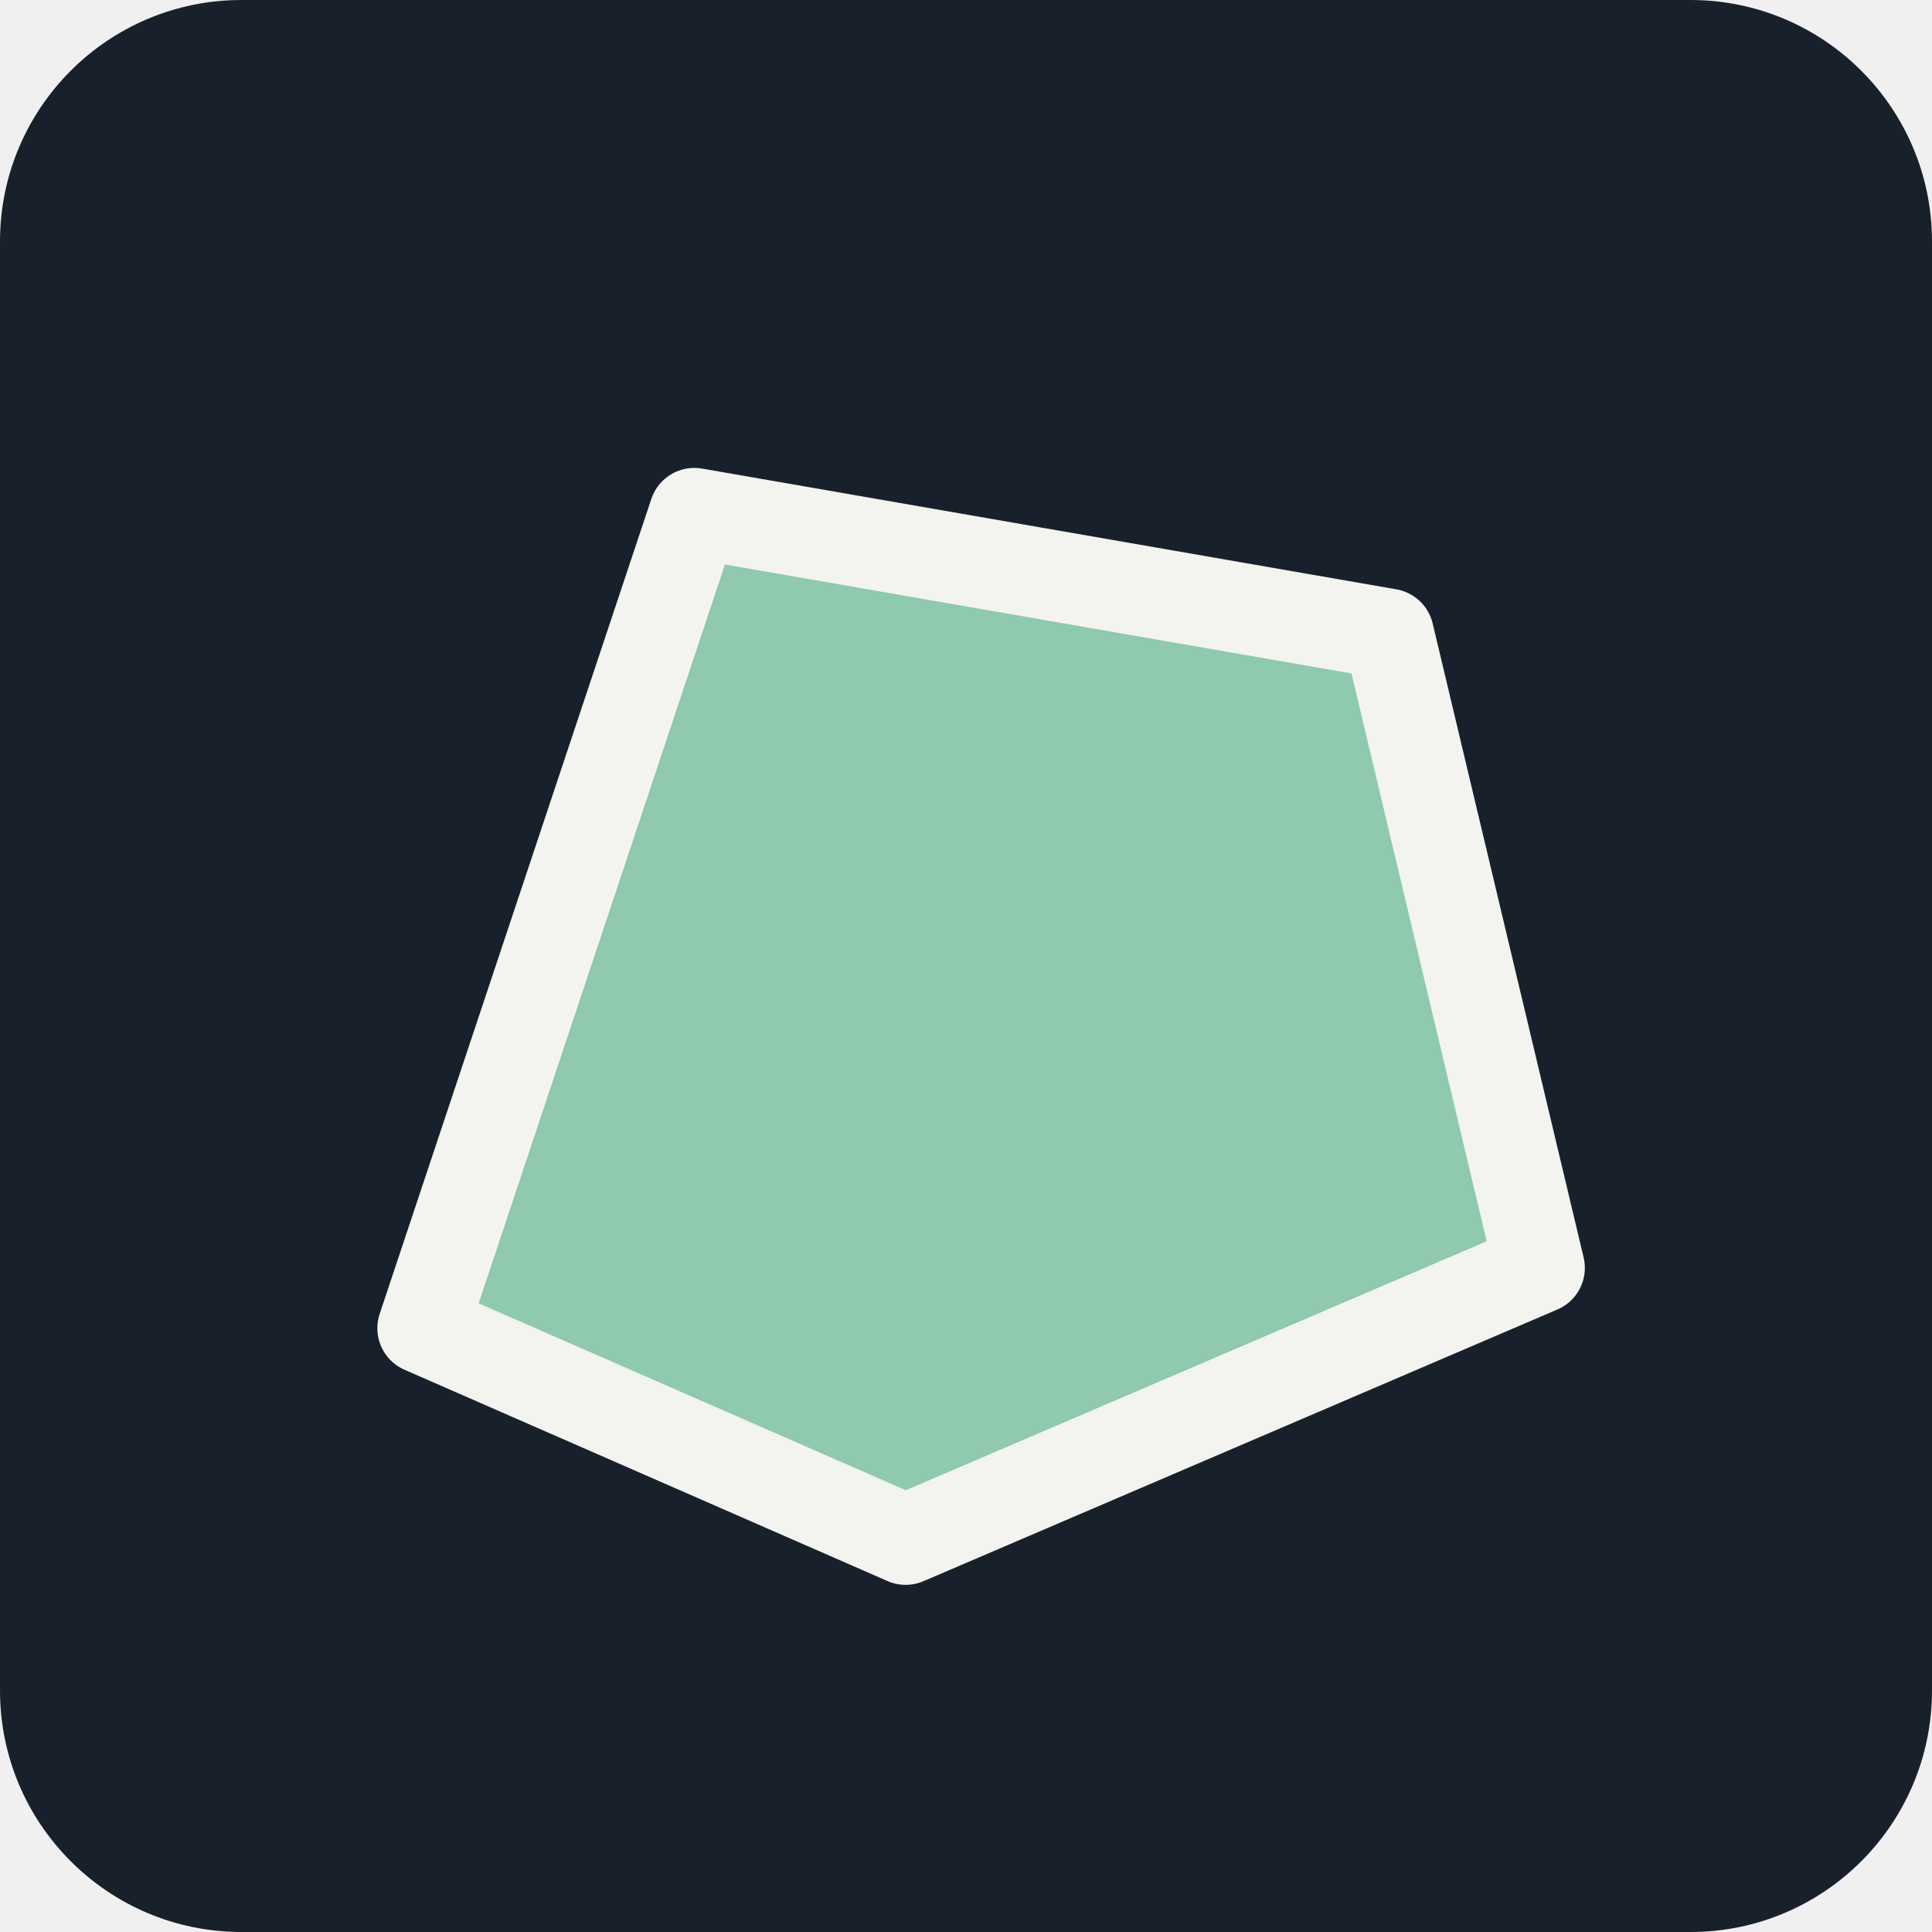
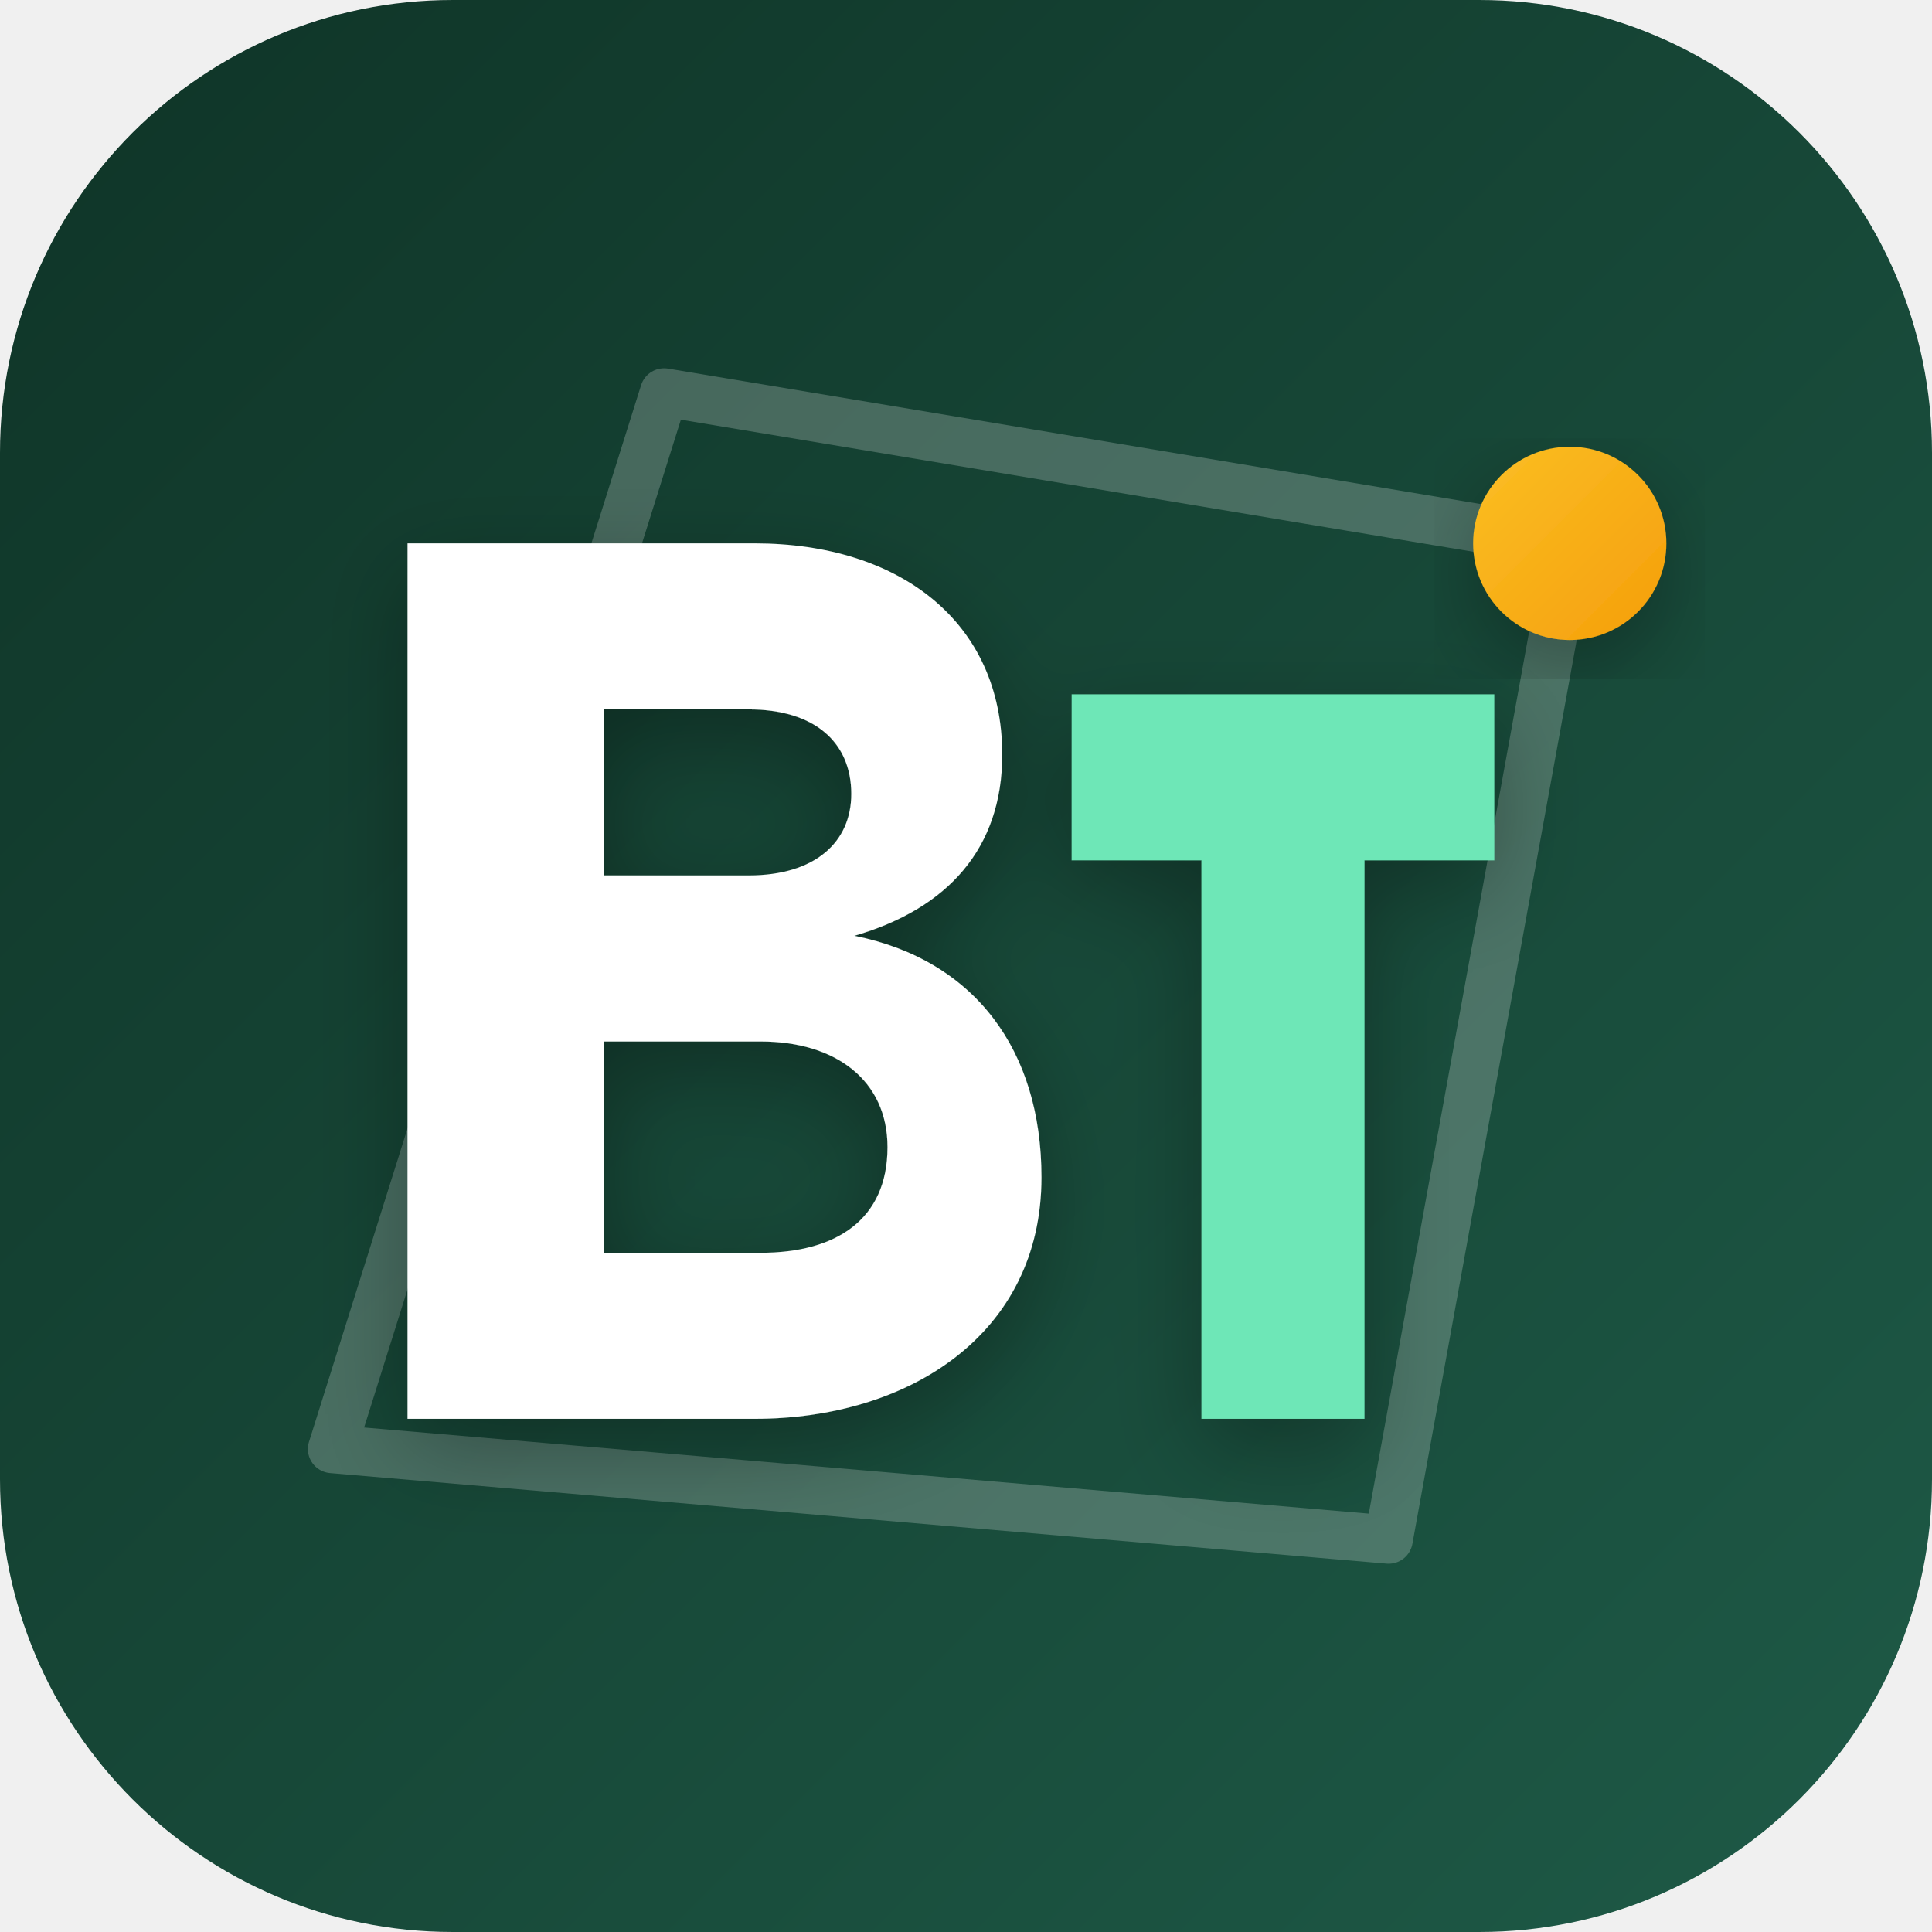
- <svg xmlns="http://www.w3.org/2000/svg" viewBox="0 0 32 32">
-   <rect width="32" height="32" rx="4" fill="#18212b" />
-   <path d="M7 22 11.5 8.5 23 10.5 25.5 21 15 25.5Z" fill="#8fc9ae" stroke="#f3f4ef" stroke-width="1.5" stroke-linejoin="round" />
+ <svg xmlns="http://www.w3.org/2000/svg" viewBox="0 0 64 64">
+   <defs>
+     <linearGradient id="btBg" x1="0%" y1="0%" x2="100%" y2="100%">
+       <stop offset="0%" stop-color="#0f3427" />
+       <stop offset="100%" stop-color="#1e5a47" />
+     </linearGradient>
+     <linearGradient id="btDot" x1="0%" y1="0%" x2="100%" y2="100%">
+       <stop offset="0%" stop-color="#fbbf24" />
+       <stop offset="100%" stop-color="#f59e0b" />
+     </linearGradient>
+     <filter id="subtleGlow" x="-20%" y="-20%" width="140%" height="140%">
+       <feDropShadow dx="0" dy="1" stdDeviation="1.5" flood-color="#000" flood-opacity="0.3" />
+     </filter>
+   </defs>
+   <rect width="64" height="64" rx="15" fill="url(#btBg)" />
+   <path d="M11 48 L22 13 L52 18 L46 51 Z" fill="none" stroke="#ffffff" stroke-width="1.6" stroke-opacity="0.22" stroke-linejoin="round" />
+   <circle cx="52" cy="18" r="3.2" fill="url(#btDot)" filter="url(#subtleGlow)" />
+   <g filter="url(#subtleGlow)">
+     <path d="M13.5 18 H25 C29.8 18 33.2 20.6 33.2 25 C33.2 28.1 31.4 30.1 28.3 31 C32.3 31.8 34.5 34.8 34.5 39 C34.5 44.2 30.1 47 25 47 H13.5 Z M20 23.5 V29 H24.8 C27 29 28.2 27.9 28.2 26.3 C28.2 24.6 27 23.5 24.8 23.5 Z M20 34.5 V41.5 H25.2 C27.7 41.5 29.4 40.4 29.4 38 C29.4 35.8 27.7 34.5 25.2 34.5 Z" fill="#ffffff" />
+     <path d="M35.5 23 H49.5 V28.5 H45.2 V47 H39.8 V28.5 H35.5 Z" fill="#6ee7b7" />
+   </g>
</svg>
